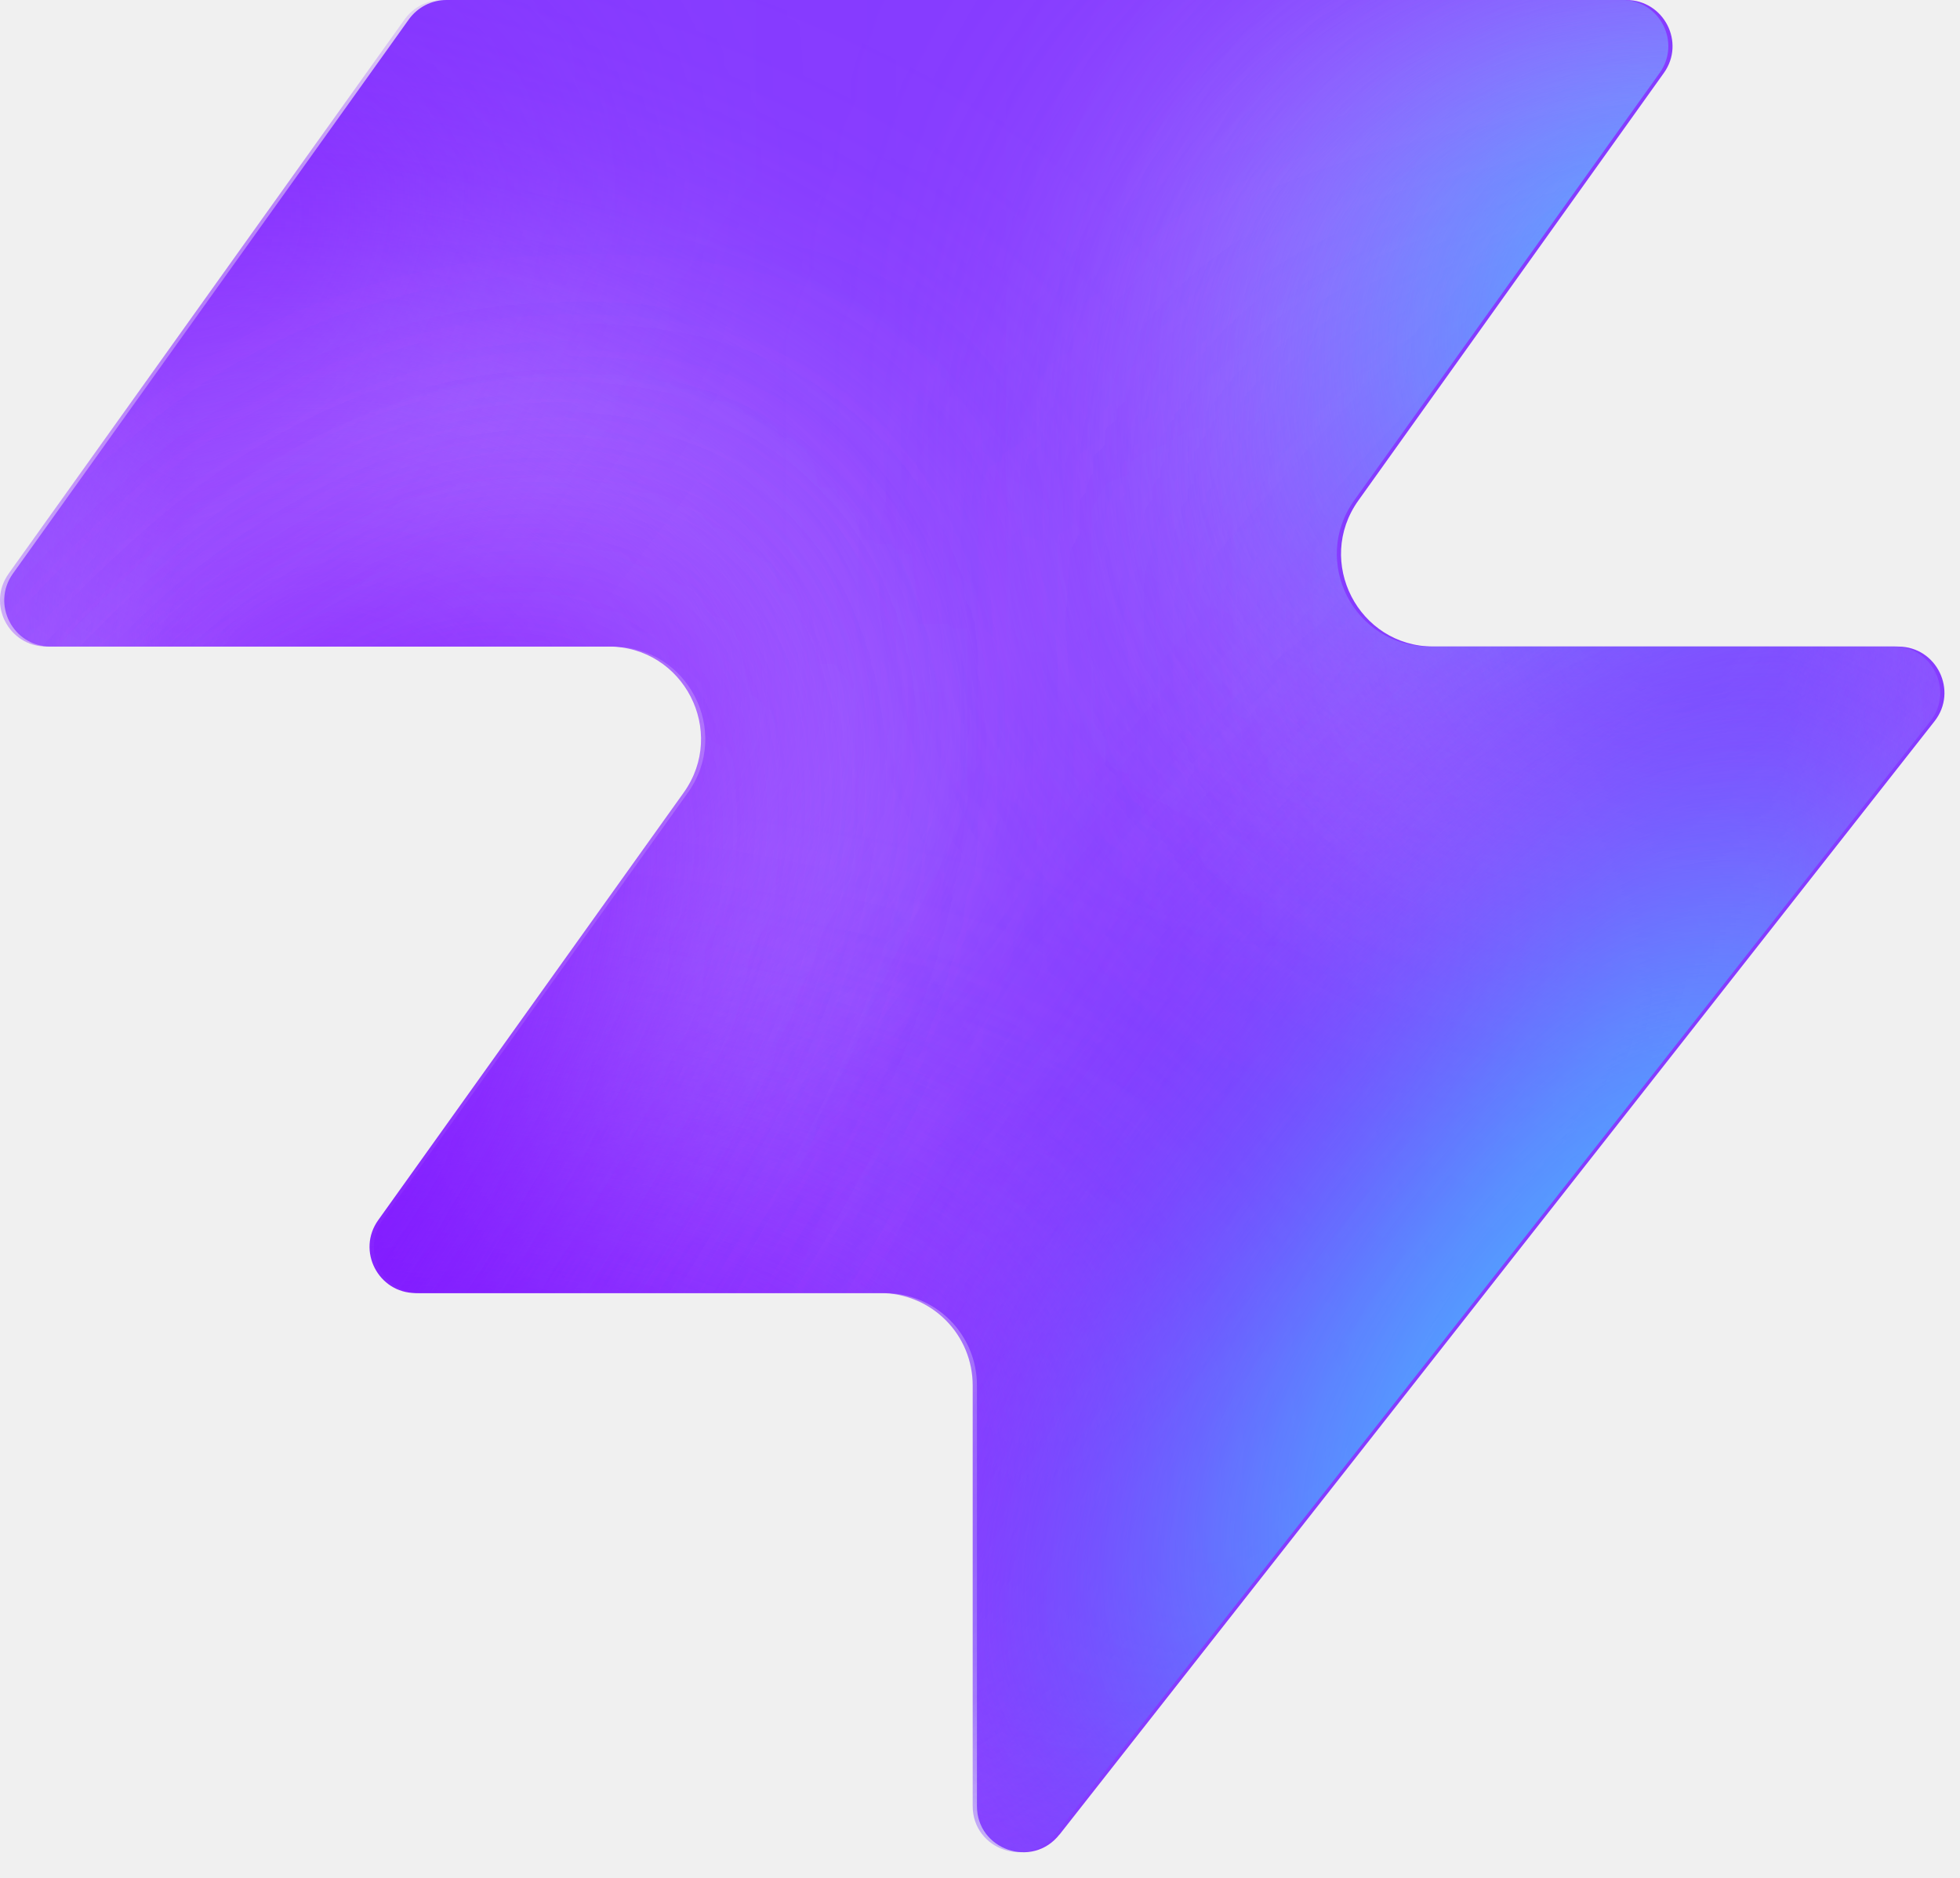
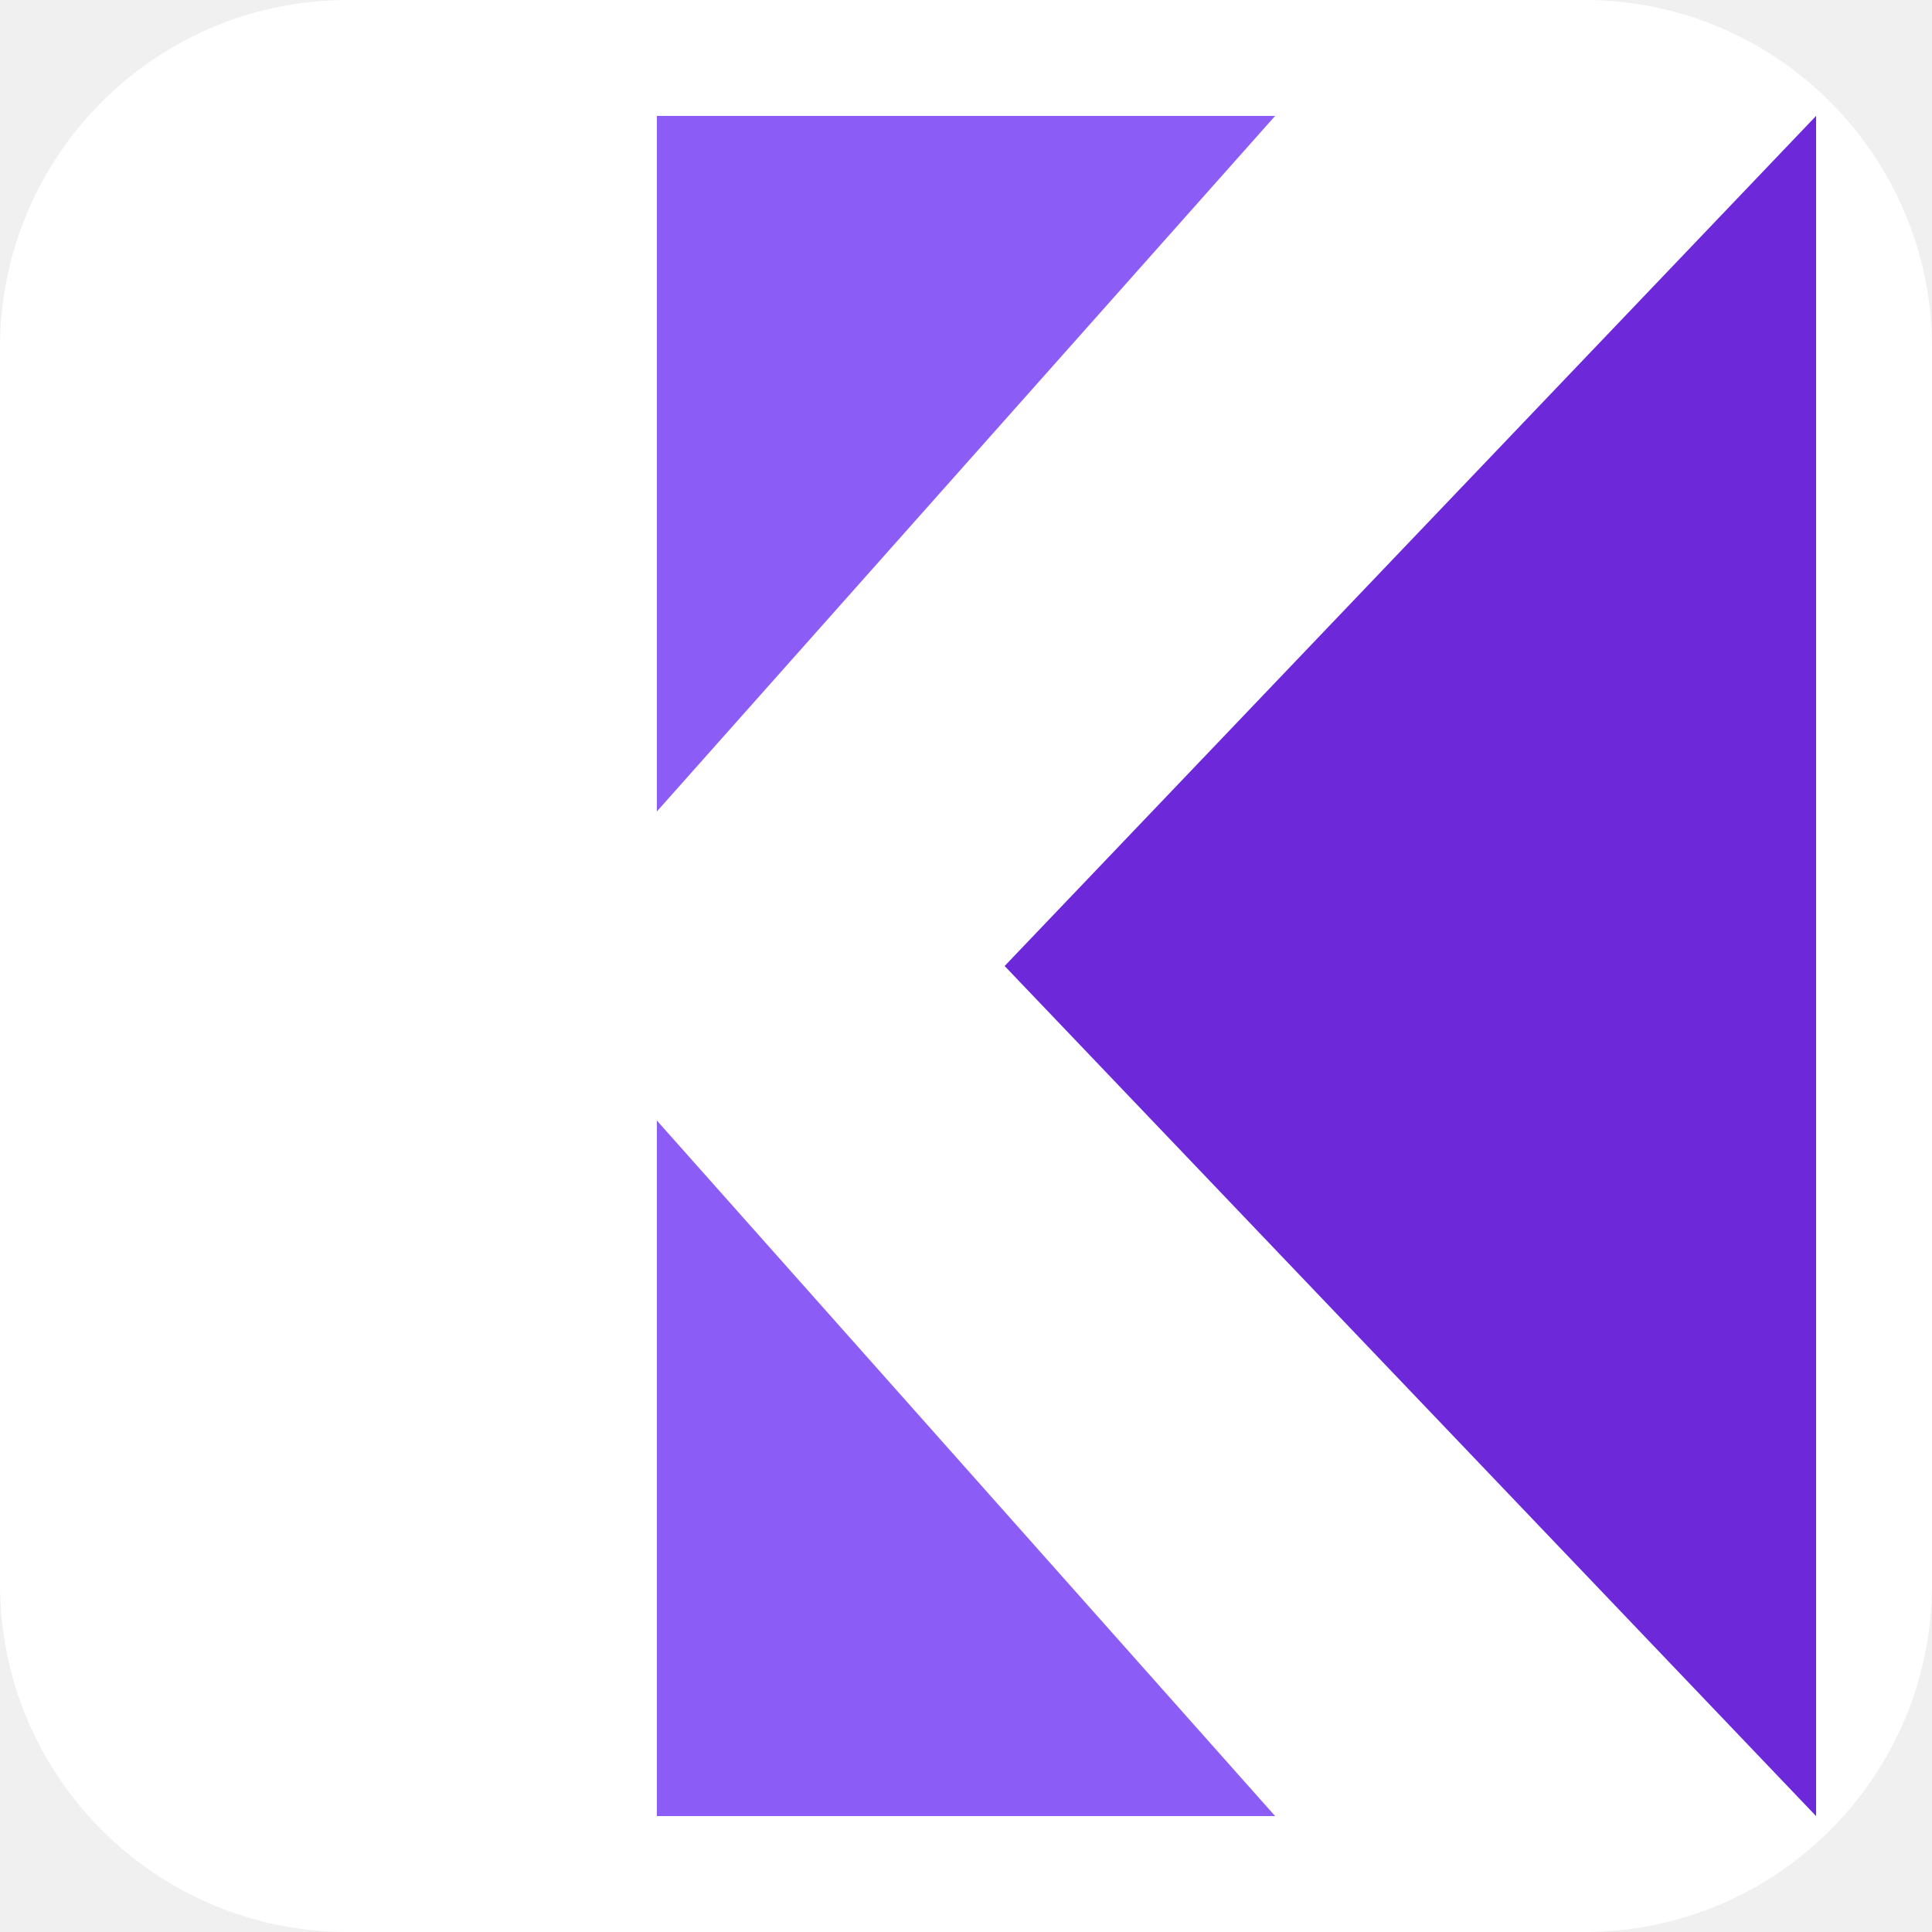
- <svg xmlns="http://www.w3.org/2000/svg" width="48" height="46" fill="none" viewBox="0 0 48 46">
-   <path fill="#863bff" d="M25.946 44.938c-.664.845-2.021.375-2.021-.698V33.937a2.26 2.26 0 0 0-2.262-2.262H10.287c-.92 0-1.456-1.04-.92-1.788l7.48-10.471c1.07-1.497 0-3.578-1.842-3.578H1.237c-.92 0-1.456-1.04-.92-1.788L10.013.474c.214-.297.556-.474.92-.474h28.894c.92 0 1.456 1.04.92 1.788l-7.48 10.471c-1.07 1.498 0 3.579 1.842 3.579h11.377c.943 0 1.473 1.088.89 1.83L25.947 44.94z" style="fill:#863bff;fill:color(display-p3 .525 .23 1);fill-opacity:1" />
-   <mask id="a" width="48" height="46" x="0" y="0" maskUnits="userSpaceOnUse" style="mask-type:alpha">
-     <path fill="#000" d="M25.842 44.938c-.664.844-2.021.375-2.021-.698V33.937a2.26 2.26 0 0 0-2.262-2.262H10.183c-.92 0-1.456-1.04-.92-1.788l7.48-10.471c1.07-1.498 0-3.579-1.842-3.579H1.133c-.92 0-1.456-1.04-.92-1.787L9.91.473c.214-.297.556-.474.92-.474h28.894c.92 0 1.456 1.04.92 1.788l-7.48 10.471c-1.07 1.498 0 3.578 1.842 3.578h11.377c.943 0 1.473 1.088.89 1.832L25.843 44.94z" style="fill:#000;fill-opacity:1" />
-   </mask>
-   <g mask="url(#a)">
-     <g filter="url(#b)">
-       <ellipse cx="5.508" cy="14.704" fill="#ede6ff" rx="5.508" ry="14.704" style="fill:#ede6ff;fill:color(display-p3 .927 .903 1);fill-opacity:1" transform="matrix(.00324 1 1 -.00324 -4.47 31.516)" />
-     </g>
-     <g filter="url(#c)">
-       <ellipse cx="10.399" cy="29.851" fill="#ede6ff" rx="10.399" ry="29.851" style="fill:#ede6ff;fill:color(display-p3 .927 .903 1);fill-opacity:1" transform="matrix(.00324 1 1 -.00324 -39.328 7.883)" />
-     </g>
-     <g filter="url(#d)">
-       <ellipse cx="5.508" cy="30.487" fill="#7e14ff" rx="5.508" ry="30.487" style="fill:#7e14ff;fill:color(display-p3 .492 .077 1);fill-opacity:1" transform="rotate(89.814 -25.913 -14.639)scale(1 -1)" />
-     </g>
-     <g filter="url(#e)">
-       <ellipse cx="5.508" cy="30.599" fill="#7e14ff" rx="5.508" ry="30.599" style="fill:#7e14ff;fill:color(display-p3 .492 .077 1);fill-opacity:1" transform="rotate(89.814 -32.644 -3.334)scale(1 -1)" />
-     </g>
-     <g filter="url(#f)">
-       <ellipse cx="5.508" cy="30.599" fill="#7e14ff" rx="5.508" ry="30.599" style="fill:#7e14ff;fill:color(display-p3 .492 .077 1);fill-opacity:1" transform="matrix(.00324 1 1 -.00324 -34.34 30.47)" />
-     </g>
-     <g filter="url(#g)">
-       <ellipse cx="14.072" cy="22.078" fill="#ede6ff" rx="14.072" ry="22.078" style="fill:#ede6ff;fill:color(display-p3 .927 .903 1);fill-opacity:1" transform="rotate(93.35 24.506 48.493)scale(-1 1)" />
-     </g>
-     <g filter="url(#h)">
-       <ellipse cx="3.47" cy="21.501" fill="#7e14ff" rx="3.47" ry="21.501" style="fill:#7e14ff;fill:color(display-p3 .492 .077 1);fill-opacity:1" transform="rotate(89.009 28.708 47.59)scale(-1 1)" />
-     </g>
-     <g filter="url(#i)">
-       <ellipse cx="3.47" cy="21.501" fill="#7e14ff" rx="3.47" ry="21.501" style="fill:#7e14ff;fill:color(display-p3 .492 .077 1);fill-opacity:1" transform="rotate(89.009 28.708 47.59)scale(-1 1)" />
-     </g>
-     <g filter="url(#j)">
-       <ellipse cx=".387" cy="8.972" fill="#7e14ff" rx="4.407" ry="29.108" style="fill:#7e14ff;fill:color(display-p3 .492 .077 1);fill-opacity:1" transform="rotate(39.51 .387 8.972)" />
-     </g>
-     <g filter="url(#k)">
-       <ellipse cx="47.523" cy="-6.092" fill="#7e14ff" rx="4.407" ry="29.108" style="fill:#7e14ff;fill:color(display-p3 .492 .077 1);fill-opacity:1" transform="rotate(37.892 47.523 -6.092)" />
-     </g>
-     <g filter="url(#l)">
-       <ellipse cx="41.412" cy="6.333" fill="#47bfff" rx="5.971" ry="9.665" style="fill:#47bfff;fill:color(display-p3 .28 .748 1);fill-opacity:1" transform="rotate(37.892 41.412 6.333)" />
-     </g>
-     <g filter="url(#m)">
-       <ellipse cx="-1.879" cy="38.332" fill="#7e14ff" rx="4.407" ry="29.108" style="fill:#7e14ff;fill:color(display-p3 .492 .077 1);fill-opacity:1" transform="rotate(37.892 -1.88 38.332)" />
-     </g>
-     <g filter="url(#n)">
-       <ellipse cx="-1.879" cy="38.332" fill="#7e14ff" rx="4.407" ry="29.108" style="fill:#7e14ff;fill:color(display-p3 .492 .077 1);fill-opacity:1" transform="rotate(37.892 -1.88 38.332)" />
-     </g>
-     <g filter="url(#o)">
-       <ellipse cx="35.651" cy="29.907" fill="#7e14ff" rx="4.407" ry="29.108" style="fill:#7e14ff;fill:color(display-p3 .492 .077 1);fill-opacity:1" transform="rotate(37.892 35.651 29.907)" />
-     </g>
-     <g filter="url(#p)">
-       <ellipse cx="38.418" cy="32.4" fill="#47bfff" rx="5.971" ry="15.297" style="fill:#47bfff;fill:color(display-p3 .28 .748 1);fill-opacity:1" transform="rotate(37.892 38.418 32.4)" />
-     </g>
-   </g>
-   <defs>
-     <filter id="b" width="60.045" height="41.654" x="-19.77" y="16.149" color-interpolation-filters="sRGB" filterUnits="userSpaceOnUse">
-       <feFlood flood-opacity="0" result="BackgroundImageFix" />
-       <feBlend in="SourceGraphic" in2="BackgroundImageFix" result="shape" />
-       <feGaussianBlur result="effect1_foregroundBlur_2002_17158" stdDeviation="7.659" />
-     </filter>
-     <filter id="c" width="90.34" height="51.437" x="-54.613" y="-7.533" color-interpolation-filters="sRGB" filterUnits="userSpaceOnUse">
-       <feFlood flood-opacity="0" result="BackgroundImageFix" />
-       <feBlend in="SourceGraphic" in2="BackgroundImageFix" result="shape" />
-       <feGaussianBlur result="effect1_foregroundBlur_2002_17158" stdDeviation="7.659" />
-     </filter>
-     <filter id="d" width="79.355" height="29.4" x="-49.64" y="2.03" color-interpolation-filters="sRGB" filterUnits="userSpaceOnUse">
-       <feFlood flood-opacity="0" result="BackgroundImageFix" />
-       <feBlend in="SourceGraphic" in2="BackgroundImageFix" result="shape" />
-       <feGaussianBlur result="effect1_foregroundBlur_2002_17158" stdDeviation="4.596" />
-     </filter>
-     <filter id="e" width="79.579" height="29.4" x="-45.045" y="20.029" color-interpolation-filters="sRGB" filterUnits="userSpaceOnUse">
-       <feFlood flood-opacity="0" result="BackgroundImageFix" />
-       <feBlend in="SourceGraphic" in2="BackgroundImageFix" result="shape" />
-       <feGaussianBlur result="effect1_foregroundBlur_2002_17158" stdDeviation="4.596" />
-     </filter>
-     <filter id="f" width="79.579" height="29.4" x="-43.513" y="21.178" color-interpolation-filters="sRGB" filterUnits="userSpaceOnUse">
-       <feFlood flood-opacity="0" result="BackgroundImageFix" />
-       <feBlend in="SourceGraphic" in2="BackgroundImageFix" result="shape" />
-       <feGaussianBlur result="effect1_foregroundBlur_2002_17158" stdDeviation="4.596" />
-     </filter>
-     <filter id="g" width="74.749" height="58.852" x="15.756" y="-17.901" color-interpolation-filters="sRGB" filterUnits="userSpaceOnUse">
-       <feFlood flood-opacity="0" result="BackgroundImageFix" />
-       <feBlend in="SourceGraphic" in2="BackgroundImageFix" result="shape" />
-       <feGaussianBlur result="effect1_foregroundBlur_2002_17158" stdDeviation="7.659" />
-     </filter>
-     <filter id="h" width="61.377" height="25.362" x="23.548" y="2.284" color-interpolation-filters="sRGB" filterUnits="userSpaceOnUse">
-       <feFlood flood-opacity="0" result="BackgroundImageFix" />
-       <feBlend in="SourceGraphic" in2="BackgroundImageFix" result="shape" />
-       <feGaussianBlur result="effect1_foregroundBlur_2002_17158" stdDeviation="4.596" />
-     </filter>
-     <filter id="i" width="61.377" height="25.362" x="23.548" y="2.284" color-interpolation-filters="sRGB" filterUnits="userSpaceOnUse">
-       <feFlood flood-opacity="0" result="BackgroundImageFix" />
-       <feBlend in="SourceGraphic" in2="BackgroundImageFix" result="shape" />
-       <feGaussianBlur result="effect1_foregroundBlur_2002_17158" stdDeviation="4.596" />
-     </filter>
-     <filter id="j" width="56.045" height="63.649" x="-27.636" y="-22.853" color-interpolation-filters="sRGB" filterUnits="userSpaceOnUse">
-       <feFlood flood-opacity="0" result="BackgroundImageFix" />
-       <feBlend in="SourceGraphic" in2="BackgroundImageFix" result="shape" />
-       <feGaussianBlur result="effect1_foregroundBlur_2002_17158" stdDeviation="4.596" />
-     </filter>
-     <filter id="k" width="54.814" height="64.646" x="20.116" y="-38.415" color-interpolation-filters="sRGB" filterUnits="userSpaceOnUse">
-       <feFlood flood-opacity="0" result="BackgroundImageFix" />
-       <feBlend in="SourceGraphic" in2="BackgroundImageFix" result="shape" />
-       <feGaussianBlur result="effect1_foregroundBlur_2002_17158" stdDeviation="4.596" />
-     </filter>
-     <filter id="l" width="33.541" height="35.313" x="24.641" y="-11.323" color-interpolation-filters="sRGB" filterUnits="userSpaceOnUse">
-       <feFlood flood-opacity="0" result="BackgroundImageFix" />
-       <feBlend in="SourceGraphic" in2="BackgroundImageFix" result="shape" />
-       <feGaussianBlur result="effect1_foregroundBlur_2002_17158" stdDeviation="4.596" />
-     </filter>
-     <filter id="m" width="54.814" height="64.646" x="-29.286" y="6.009" color-interpolation-filters="sRGB" filterUnits="userSpaceOnUse">
-       <feFlood flood-opacity="0" result="BackgroundImageFix" />
-       <feBlend in="SourceGraphic" in2="BackgroundImageFix" result="shape" />
-       <feGaussianBlur result="effect1_foregroundBlur_2002_17158" stdDeviation="4.596" />
-     </filter>
-     <filter id="n" width="54.814" height="64.646" x="-29.286" y="6.009" color-interpolation-filters="sRGB" filterUnits="userSpaceOnUse">
-       <feFlood flood-opacity="0" result="BackgroundImageFix" />
-       <feBlend in="SourceGraphic" in2="BackgroundImageFix" result="shape" />
-       <feGaussianBlur result="effect1_foregroundBlur_2002_17158" stdDeviation="4.596" />
-     </filter>
-     <filter id="o" width="54.814" height="64.646" x="8.244" y="-2.416" color-interpolation-filters="sRGB" filterUnits="userSpaceOnUse">
-       <feFlood flood-opacity="0" result="BackgroundImageFix" />
-       <feBlend in="SourceGraphic" in2="BackgroundImageFix" result="shape" />
-       <feGaussianBlur result="effect1_foregroundBlur_2002_17158" stdDeviation="4.596" />
-     </filter>
-     <filter id="p" width="39.409" height="43.623" x="18.713" y="10.588" color-interpolation-filters="sRGB" filterUnits="userSpaceOnUse">
-       <feFlood flood-opacity="0" result="BackgroundImageFix" />
-       <feBlend in="SourceGraphic" in2="BackgroundImageFix" result="shape" />
-       <feGaussianBlur result="effect1_foregroundBlur_2002_17158" stdDeviation="4.596" />
-     </filter>
-   </defs>
+ <svg xmlns="http://www.w3.org/2000/svg" viewBox="0 0 100 100">
+   <rect width="100" height="100" rx="18" fill="#FFFFFF" />
+   <polygon points="34,6 66,6 34,42" fill="#8B5CF6" />
+   <polygon points="52,50 94,6 94,94" fill="#6D28D9" />
+   <polygon points="34,58 66,94 34,94" fill="#8B5CF6" />
</svg>
